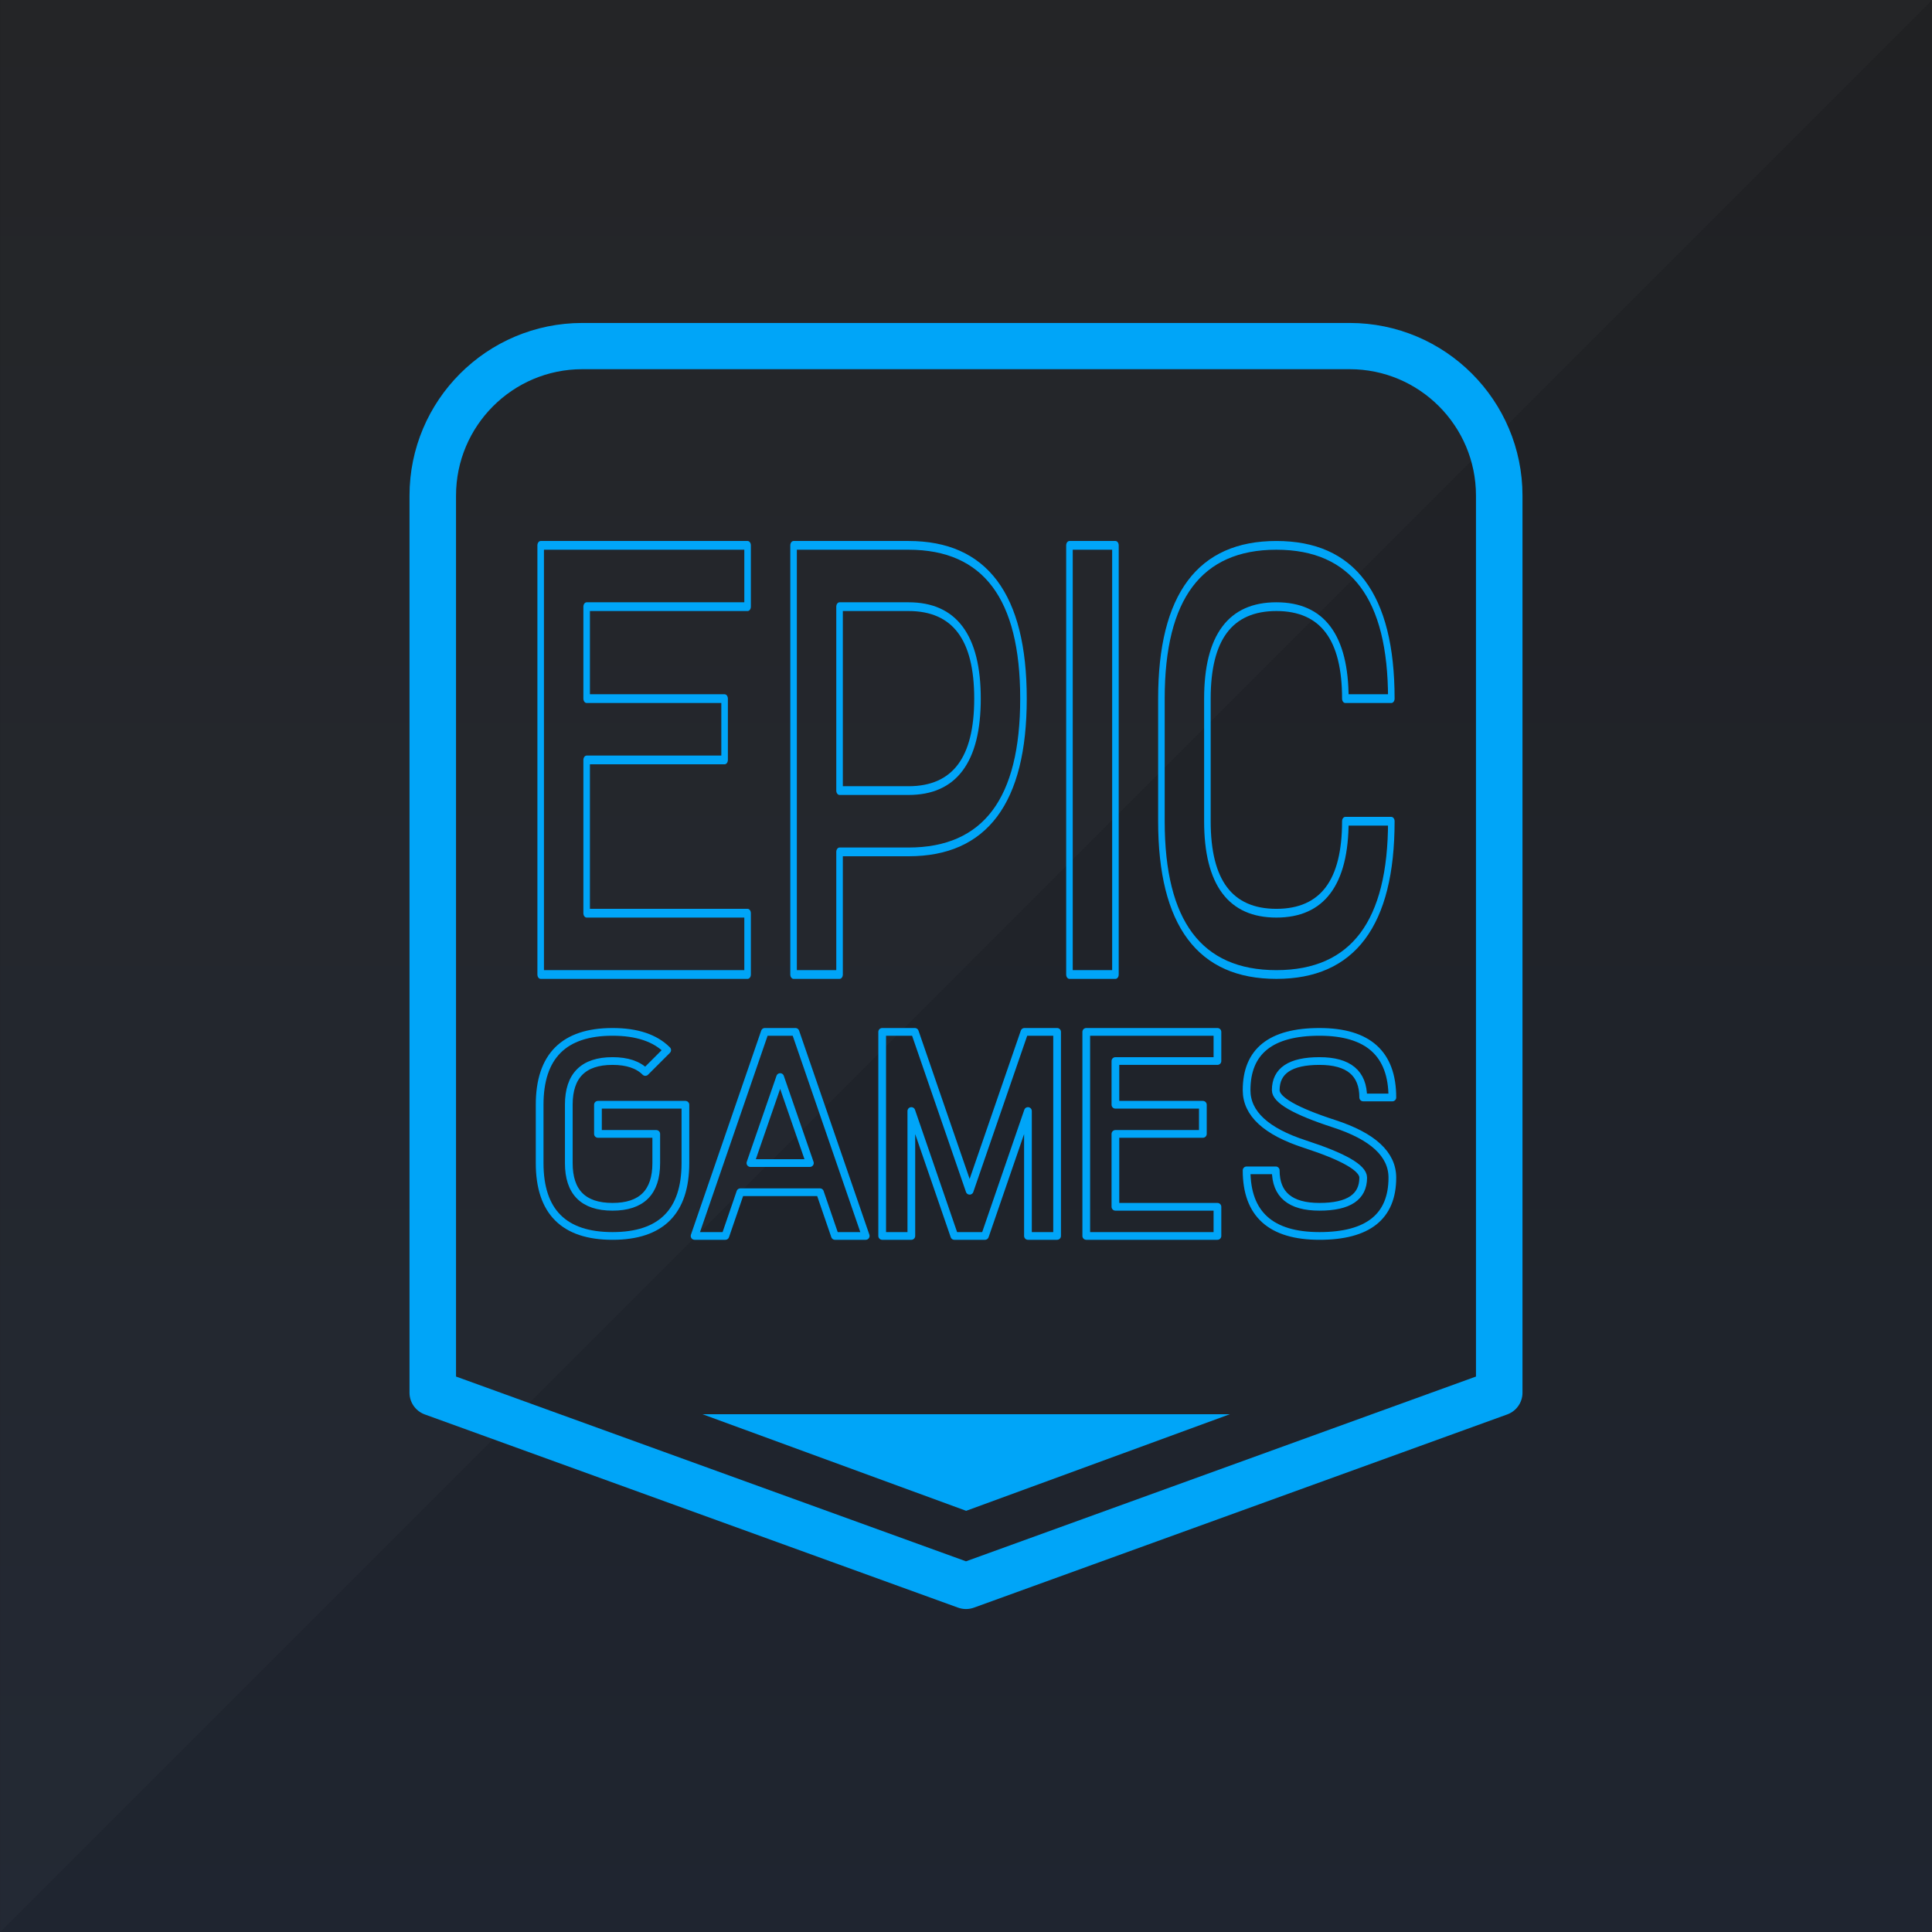
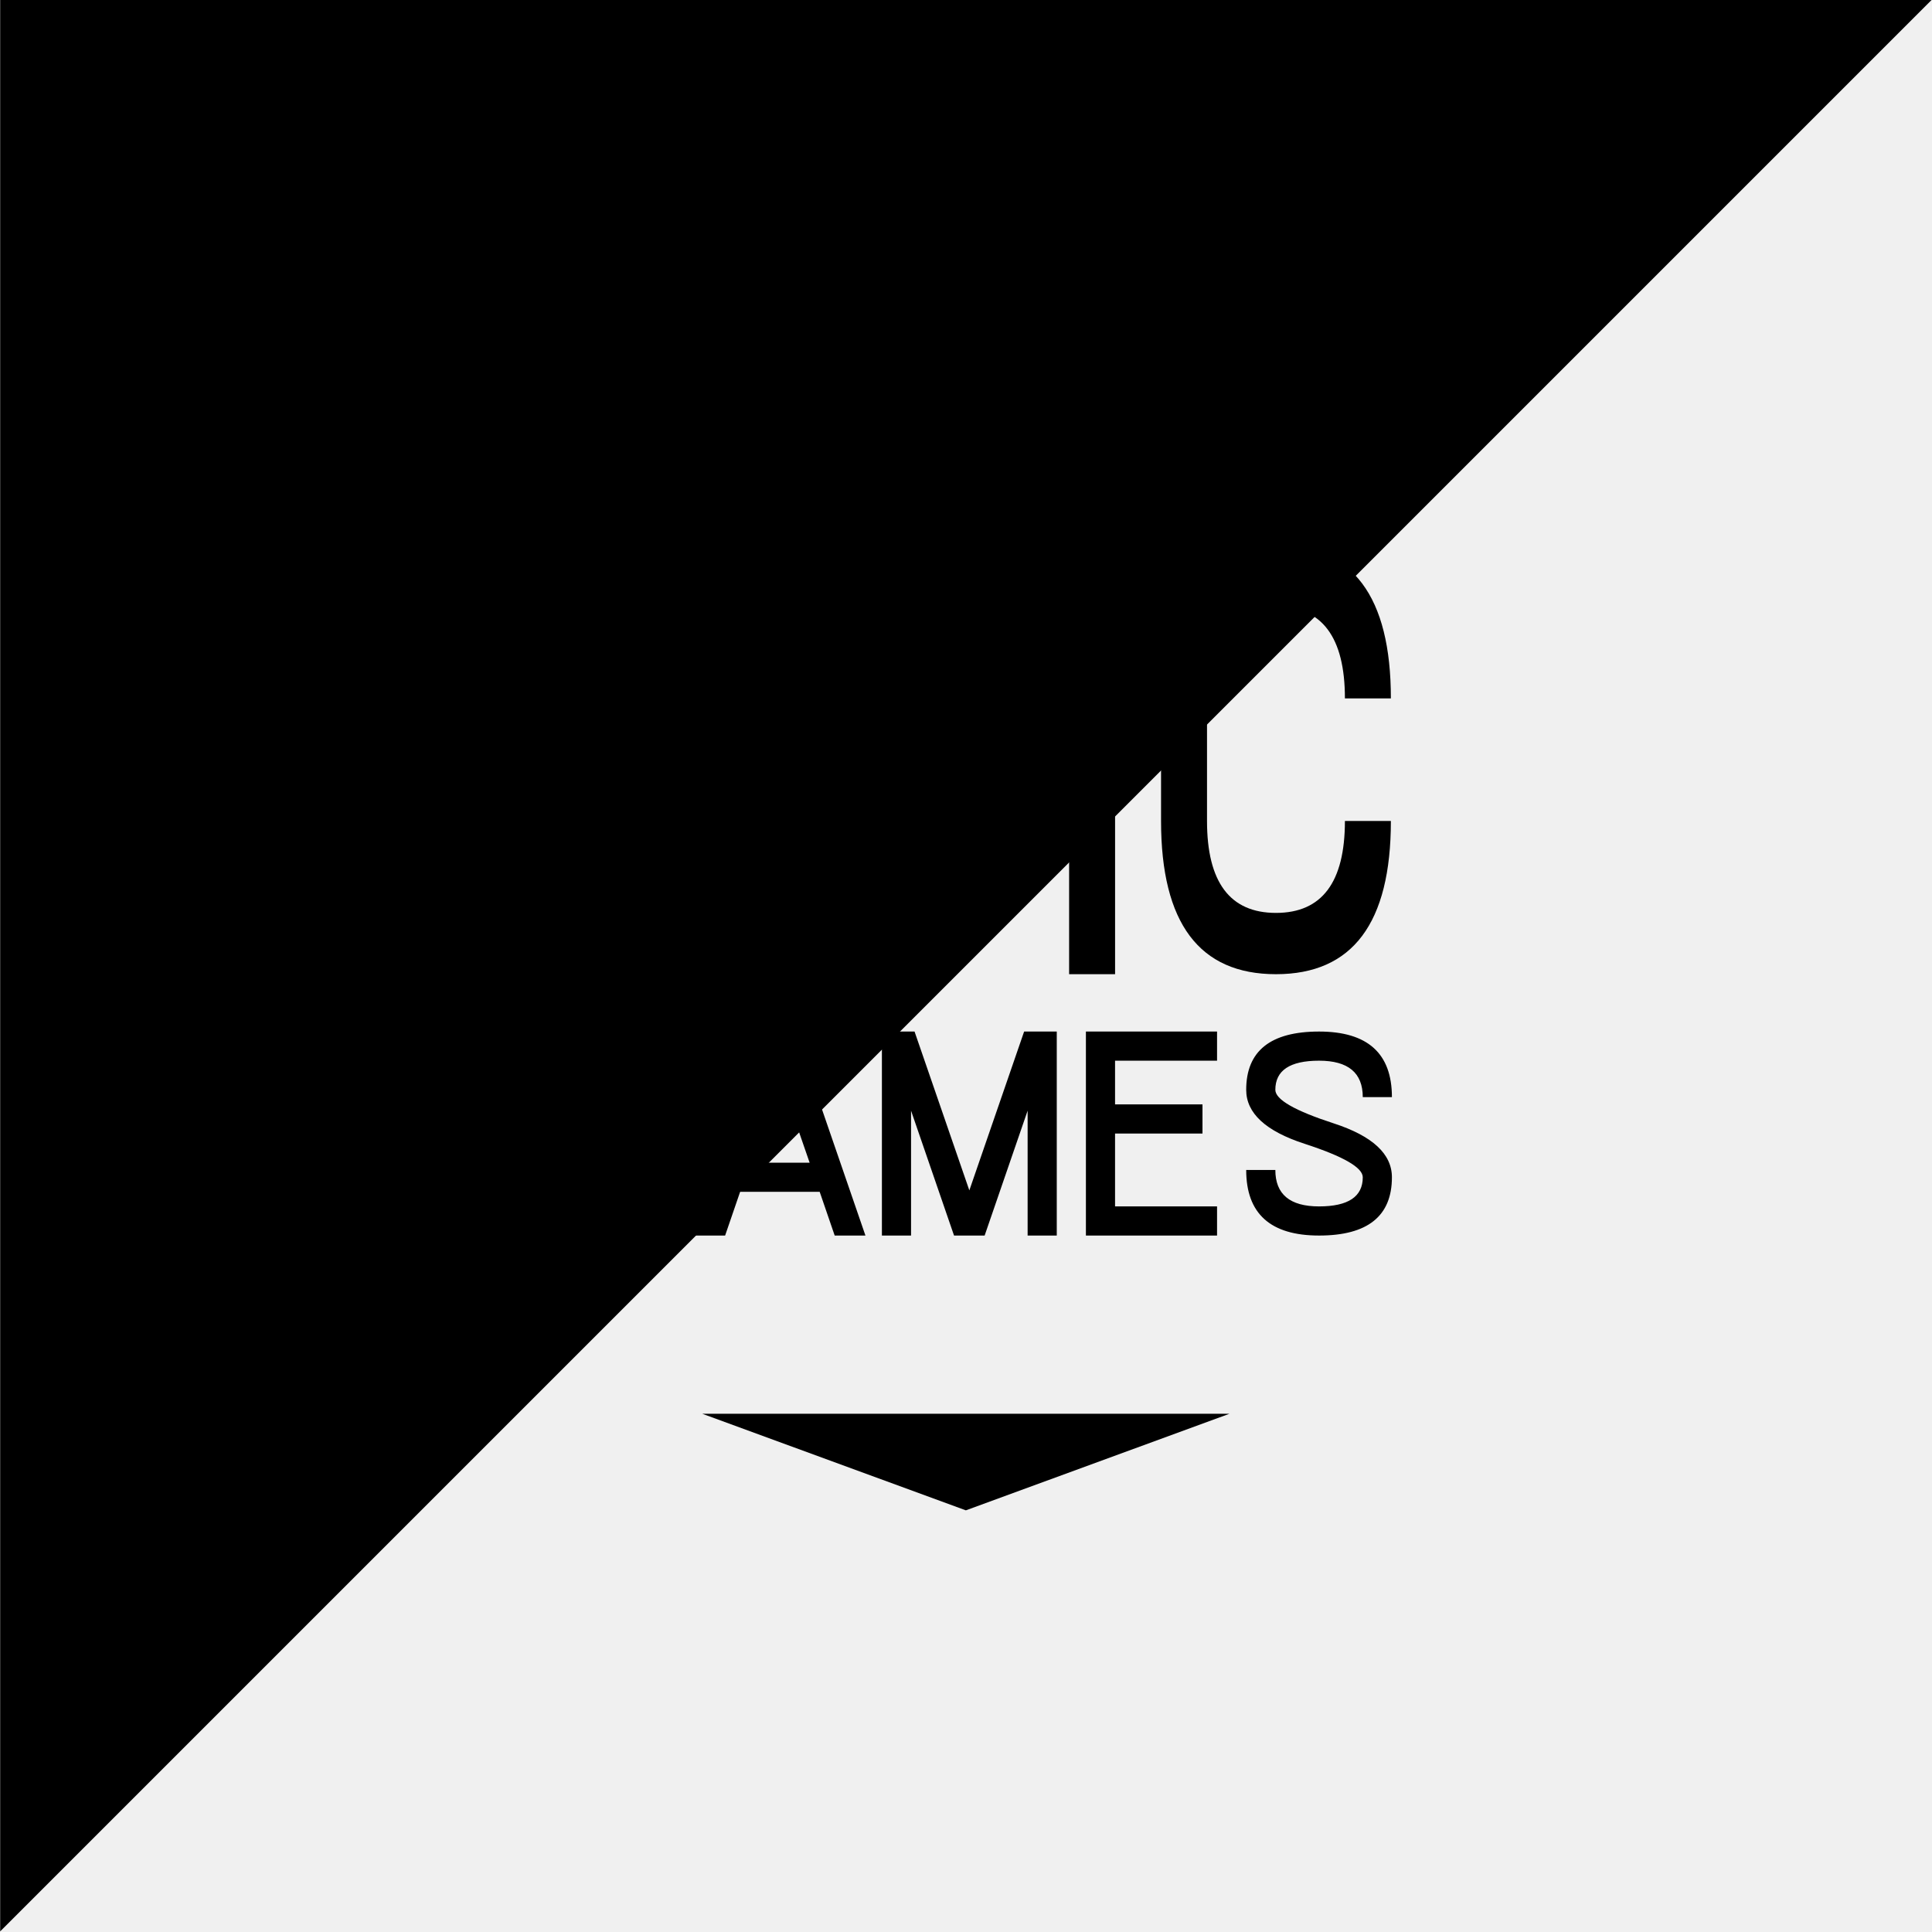
- <svg xmlns="http://www.w3.org/2000/svg" width="100%" height="100%" viewBox="0 0 500 500" version="1.1" xml:space="preserve" style="fill-rule:evenodd;clip-rule:evenodd;stroke-linejoin:round;stroke-miterlimit:2;">
-   <g transform="matrix(6.12323e-17,-1,1.00806,6.17261e-17,7.88861e-31,500)">
-     <rect x="0" y="0" width="500" height="496" style="fill:url(#_Linear1);" />
+ <svg xmlns="http://www.w3.org/2000/svg" width="100%" height="100%" viewBox="0 0 2084 2084">
+   <path id="GLASS" d="M2083.51,-0l-2083.33,-0l-0,2083.33l2083.33,-2083.33Z" />
+   <g id="FG">
+     <path d="M1041.85,1629.16l-284.325,-104.167l568.651,-0l-284.326,104.167Z" style="stroke-width:0;" />
+     <path d="M1616.67,534.471c-0,-89.016 -72.271,-161.285 -161.285,-161.285l-827.429,0c-89.015,0 -161.286,72.269 -161.286,161.285l0,967.342l575,208.331l575,-208.331l-0,-967.342Z" style="fill:none;" />
  </g>
-   <g transform="matrix(1,0,0,1,0.0429406,-3.15544e-30)">
-     <path d="M500,-0L0,-0L0,500L500,-0Z" style="fill:white;fill-opacity:0.02;" />
-   </g>
-   <g transform="matrix(-1.79574,2.19915e-16,-1.45791e-16,-1.19048,718.731,825.524)">
-     <path d="M261,365L299,386L223,386L261,365Z" style="fill:rgb(0,165,248);" />
-   </g>
-   <g transform="matrix(0.508272,0,0,0.508272,75.7558,128.347)">
-     <g>
-       <g transform="matrix(0.75,0,0,1,28.6366,0)">
-         <path d="M161.371,212.463L270.629,212.463L270.629,243.679L130.155,243.679L130.155,25.164L270.629,25.164L270.629,56.38L161.371,56.38L161.371,103.205L255.021,103.205L255.021,134.422L161.371,134.422L161.371,212.463Z" style="fill:none;fill-rule:nonzero;stroke:rgb(0,165,248);stroke-width:4.45px;" />
-       </g>
-       <g transform="matrix(0.75,0,0,1,28.6366,0)">
-         <path d="M426.711,103.205C426.711,71.989 411.103,56.38 379.886,56.38L333.062,56.38L333.062,150.03L379.886,150.03C411.103,150.03 426.711,134.422 426.711,103.205ZM379.886,25.164C431.914,25.164 457.928,51.178 457.928,103.205C457.928,155.233 431.914,181.246 379.886,181.246L333.062,181.246L333.062,243.679L301.845,243.679L301.845,25.164L379.886,25.164Z" style="fill:none;fill-rule:nonzero;stroke:rgb(0,165,248);stroke-width:4.45px;" />
-       </g>
-       <g transform="matrix(0.75,0,0,1,28.6366,0)">
-         <rect x="489.144" y="25.164" width="31.216" height="218.515" style="fill:none;fill-rule:nonzero;stroke:rgb(0,165,248);stroke-width:4.45px;" />
-       </g>
-       <g transform="matrix(0.75,0,0,1,28.6366,0)">
-         <path d="M629.618,25.164C681.646,25.164 707.659,51.178 707.659,103.205L676.443,103.205C676.443,71.989 660.835,56.38 629.618,56.38C598.402,56.38 582.793,71.989 582.793,103.205L582.793,165.638C582.793,196.854 598.402,212.463 629.618,212.463C660.835,212.463 676.443,196.854 676.443,165.638L707.659,165.638C707.659,217.665 681.646,243.679 629.618,243.679C577.591,243.679 551.577,217.665 551.577,165.638L551.577,103.205C551.577,51.178 577.591,25.164 629.618,25.164Z" style="fill:none;fill-rule:nonzero;stroke:rgb(0,165,248);stroke-width:4.45px;" />
-       </g>
-       <path d="M185.102,324.843L155.415,324.843L155.415,310L199.946,310L199.946,339.687C199.946,364.427 187.576,376.796 162.836,376.796C138.097,376.796 125.727,364.427 125.727,339.687L125.727,310C125.727,285.26 138.097,272.89 162.836,272.89C175.206,272.89 184.484,275.983 190.668,282.168L179.536,293.3C175.825,289.589 170.258,287.734 162.836,287.734C147.993,287.734 140.571,295.156 140.571,310L140.571,339.687C140.571,354.531 147.993,361.953 162.836,361.953C177.68,361.953 185.102,354.531 185.102,339.687L185.102,324.843Z" style="fill:none;fill-rule:nonzero;stroke:rgb(0,165,248);stroke-width:3.93px;" />
-       <path d="M263.329,339.687L248.188,295.898L233.047,339.687L263.329,339.687ZM268.45,354.531L227.926,354.531L220.282,376.796L204.622,376.796L240.321,273.113L240.395,272.89L255.981,272.89L256.055,273.113L291.754,376.796L276.094,376.796L268.45,354.531Z" style="fill:none;fill-rule:nonzero;stroke:rgb(0,165,248);stroke-width:3.93px;" />
-       <path d="M314.985,313.191L314.985,376.796L300.141,376.796L300.141,272.89L316.766,272.89L344.672,353.789L372.579,272.89L389.204,272.89L389.204,376.796L374.36,376.796L374.36,313.191L352.54,376.574L352.465,376.796L336.879,376.796L336.805,376.574L314.985,313.191Z" style="fill:none;fill-rule:nonzero;stroke:rgb(0,165,248);stroke-width:3.93px;" />
-       <path d="M418.891,361.953L470.844,361.953L470.844,376.796L404.047,376.796L404.047,272.89L470.844,272.89L470.844,287.734L418.891,287.734L418.891,310L463.422,310L463.422,324.843L418.891,324.843L418.891,361.953Z" style="fill:none;fill-rule:nonzero;stroke:rgb(0,165,248);stroke-width:3.93px;" />
-       <path d="M522.797,272.89C547.537,272.89 559.907,284.023 559.907,306.289L545.063,306.289C545.063,293.919 537.641,287.734 522.797,287.734C507.954,287.734 500.532,292.682 500.532,302.578C500.532,307.526 510.428,313.216 530.219,319.648C550.011,326.08 559.907,335.234 559.907,347.109C559.907,366.901 547.537,376.796 522.797,376.796C498.058,376.796 485.688,365.664 485.688,343.398L500.532,343.398C500.532,355.768 507.954,361.953 522.797,361.953C537.641,361.953 545.063,357.005 545.063,347.109C545.063,342.161 535.167,336.471 515.376,330.039C495.584,323.606 485.688,314.453 485.688,302.578C485.688,282.786 498.058,272.89 522.797,272.89Z" style="fill:none;fill-rule:nonzero;stroke:rgb(0,165,248);stroke-width:3.93px;" />
-     </g>
-   </g>
-   <g transform="matrix(0.978723,0,0,0.972716,16.0851,8.70285)">
-     <path d="M380,122.924C380,100.961 362.278,83.13 340.45,83.13L137.55,83.13C115.722,83.13 98,100.961 98,122.924L98,361.598L239,413L380,361.598L380,122.924Z" style="fill:none;stroke:rgb(0,165,248);stroke-width:12.3px;stroke-linecap:round;stroke-miterlimit:1.5;" />
-   </g>
-   <defs>
-     <linearGradient id="_Linear1" x1="0" y1="0" x2="1" y2="0" gradientUnits="userSpaceOnUse" gradientTransform="matrix(500,0,0,496,0,248)">
-       <stop offset="0" style="stop-color:rgb(31,37,48);stop-opacity:1" />
-       <stop offset="1" style="stop-color:rgb(32,33,35);stop-opacity:1" />
-     </linearGradient>
-   </defs>
+   <path id="TEXT" d="M1202.78,1301.32l110.026,0l-0,31.435l-141.463,-0l-0,-220.052l141.463,-0l-0,31.436l-110.026,0l-0,47.155l94.307,0l0,31.435l-94.307,-0l-0,78.591Zm-495.119,-78.591l-62.871,-0l0,-31.435l94.308,0l-0,62.871c-0,52.395 -26.197,78.59 -78.592,78.59c-52.392,-0 -78.589,-26.195 -78.589,-78.59l-0,-62.871c-0,-52.394 26.197,-78.591 78.589,-78.591c26.197,-0 45.846,6.55 58.943,19.649l-23.575,23.575c-7.86,-7.859 -19.649,-11.788 -35.368,-11.788c-31.434,0 -47.153,15.719 -47.153,47.155l0,62.871c0,31.437 15.719,47.155 47.153,47.155c31.437,0 47.155,-15.718 47.155,-47.155l0,-31.436Zm715.171,-110.026c52.394,-0 78.591,23.577 78.591,70.732l-31.436,0c-0,-26.197 -15.719,-39.296 -47.155,-39.296c-31.435,0 -47.153,10.479 -47.153,31.437c-0,10.479 20.958,22.529 62.871,36.151c41.915,13.621 62.873,33.008 62.873,58.157c0,41.915 -26.197,62.871 -78.591,62.871c-52.393,-0 -78.59,-23.576 -78.59,-70.731l31.437,0c-0,26.198 15.718,39.296 47.153,39.296c31.436,0 47.155,-10.479 47.155,-31.436c-0,-10.479 -20.958,-22.53 -62.872,-36.151c-41.915,-13.624 -62.873,-33.008 -62.873,-58.157c0,-41.916 26.197,-62.873 78.59,-62.873Zm-538.656,172.899l-85.822,-0l-16.189,47.153l-33.164,-0l75.603,-219.58l0.157,-0.472l33.008,-0l0.156,0.472l75.604,219.58l-33.165,-0l-16.188,-47.153Zm98.551,-87.55l0,134.703l-31.436,-0l-0,-220.052l35.208,-0l59.1,171.328l59.101,-171.328l35.208,-0l0,220.052l-31.436,-0l-0,-134.703l-46.211,134.233l-0.158,0.47l-33.008,-0l-0.157,-0.47l-46.211,-134.233Zm-109.397,56.113l-32.065,-92.736l-32.066,92.736l64.131,0Zm-240.718,-269.435l173.54,0l0,66.11l-223.122,-0l0,-462.772l223.122,0l0,66.11l-173.54,-0l0,99.166l148.749,-0l0,66.111l-148.749,0l0,165.275Zm743.741,-396.662c82.638,0 123.956,55.093 123.956,165.276l-49.582,-0c-0,-66.11 -24.791,-99.166 -74.374,-99.166c-49.582,-0 -74.375,33.056 -74.375,99.166l0,132.22c0,66.11 24.793,99.166 74.375,99.166c49.583,0 74.374,-33.056 74.374,-99.166l49.582,0c-0,110.183 -41.318,165.276 -123.956,165.276c-82.638,-0 -123.957,-55.093 -123.957,-165.276l0,-132.22c0,-110.183 41.319,-165.276 123.957,-165.276Zm-396.662,0c82.638,0 123.958,55.093 123.958,165.276c-0,110.185 -41.32,165.275 -123.958,165.275l-74.373,-0l-0,132.221l-49.584,-0l0,-462.772l123.957,0Zm223.122,0l-49.582,0l-0,462.772l49.582,-0l-0,-462.772Zm-148.748,165.276c0,-66.11 -24.791,-99.166 -74.374,-99.166l-74.373,-0l-0,198.332l74.373,-0c49.583,-0 74.374,-33.055 74.374,-99.166Z" />
</svg>
